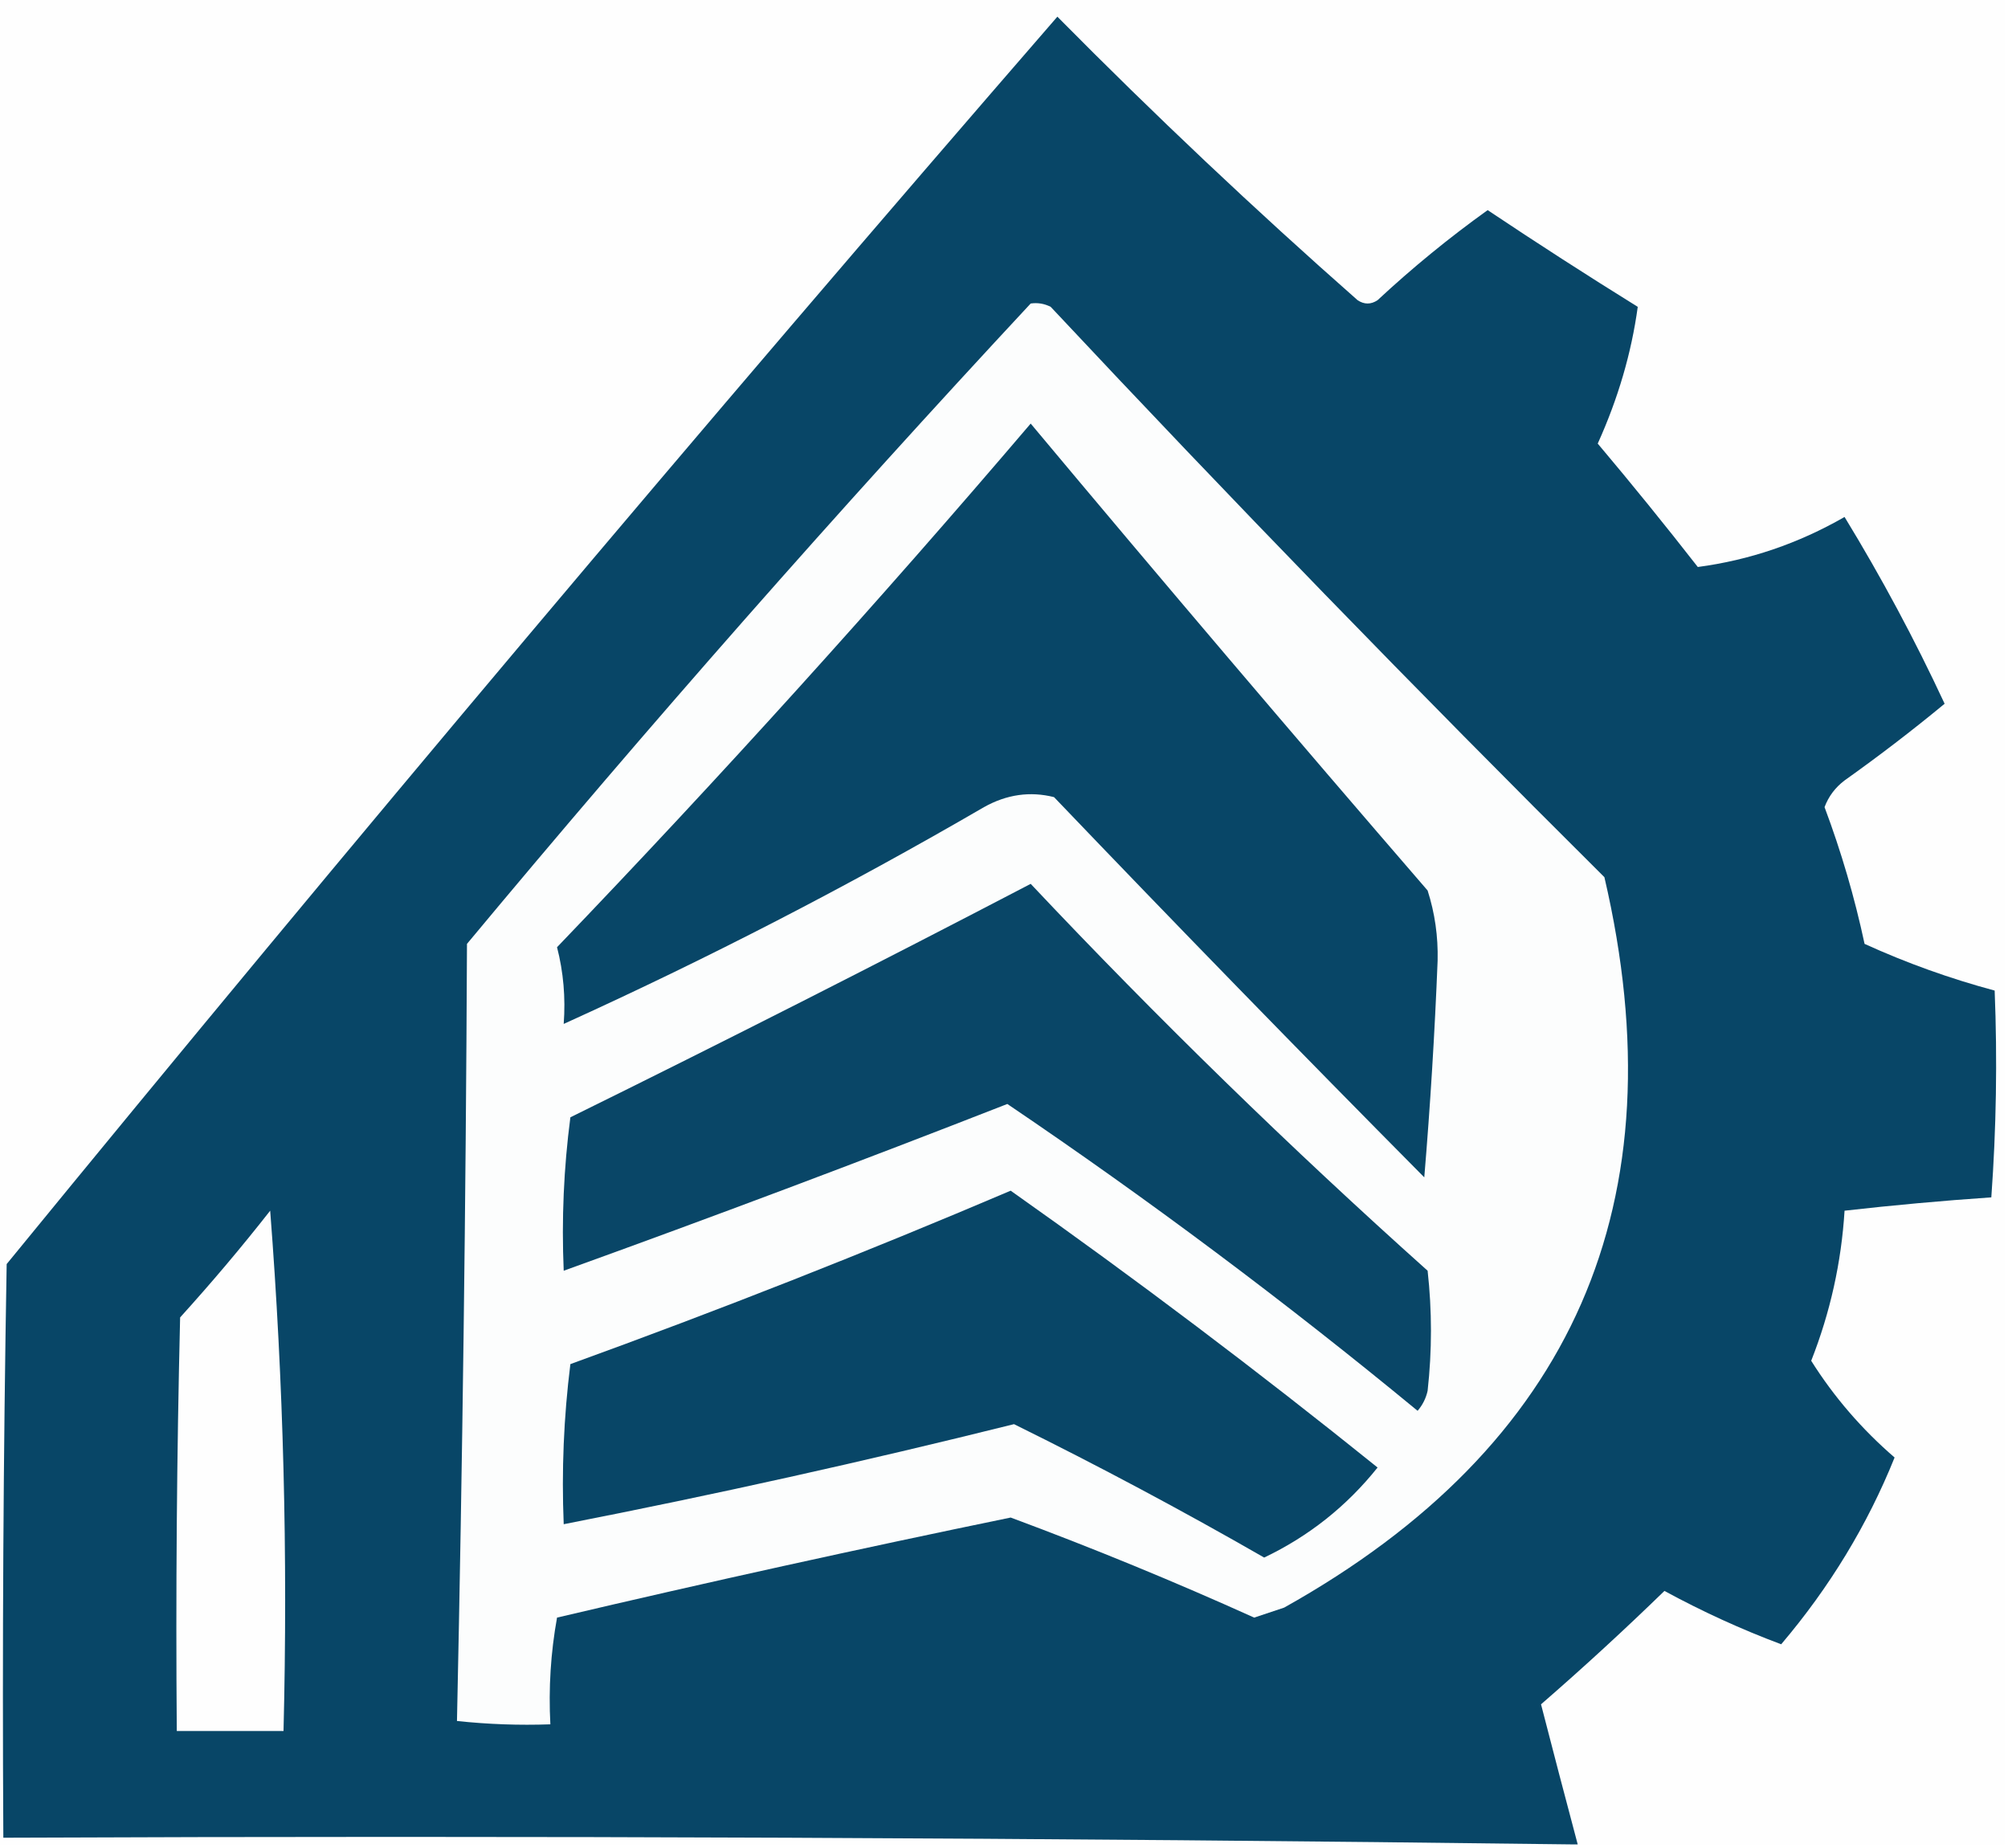
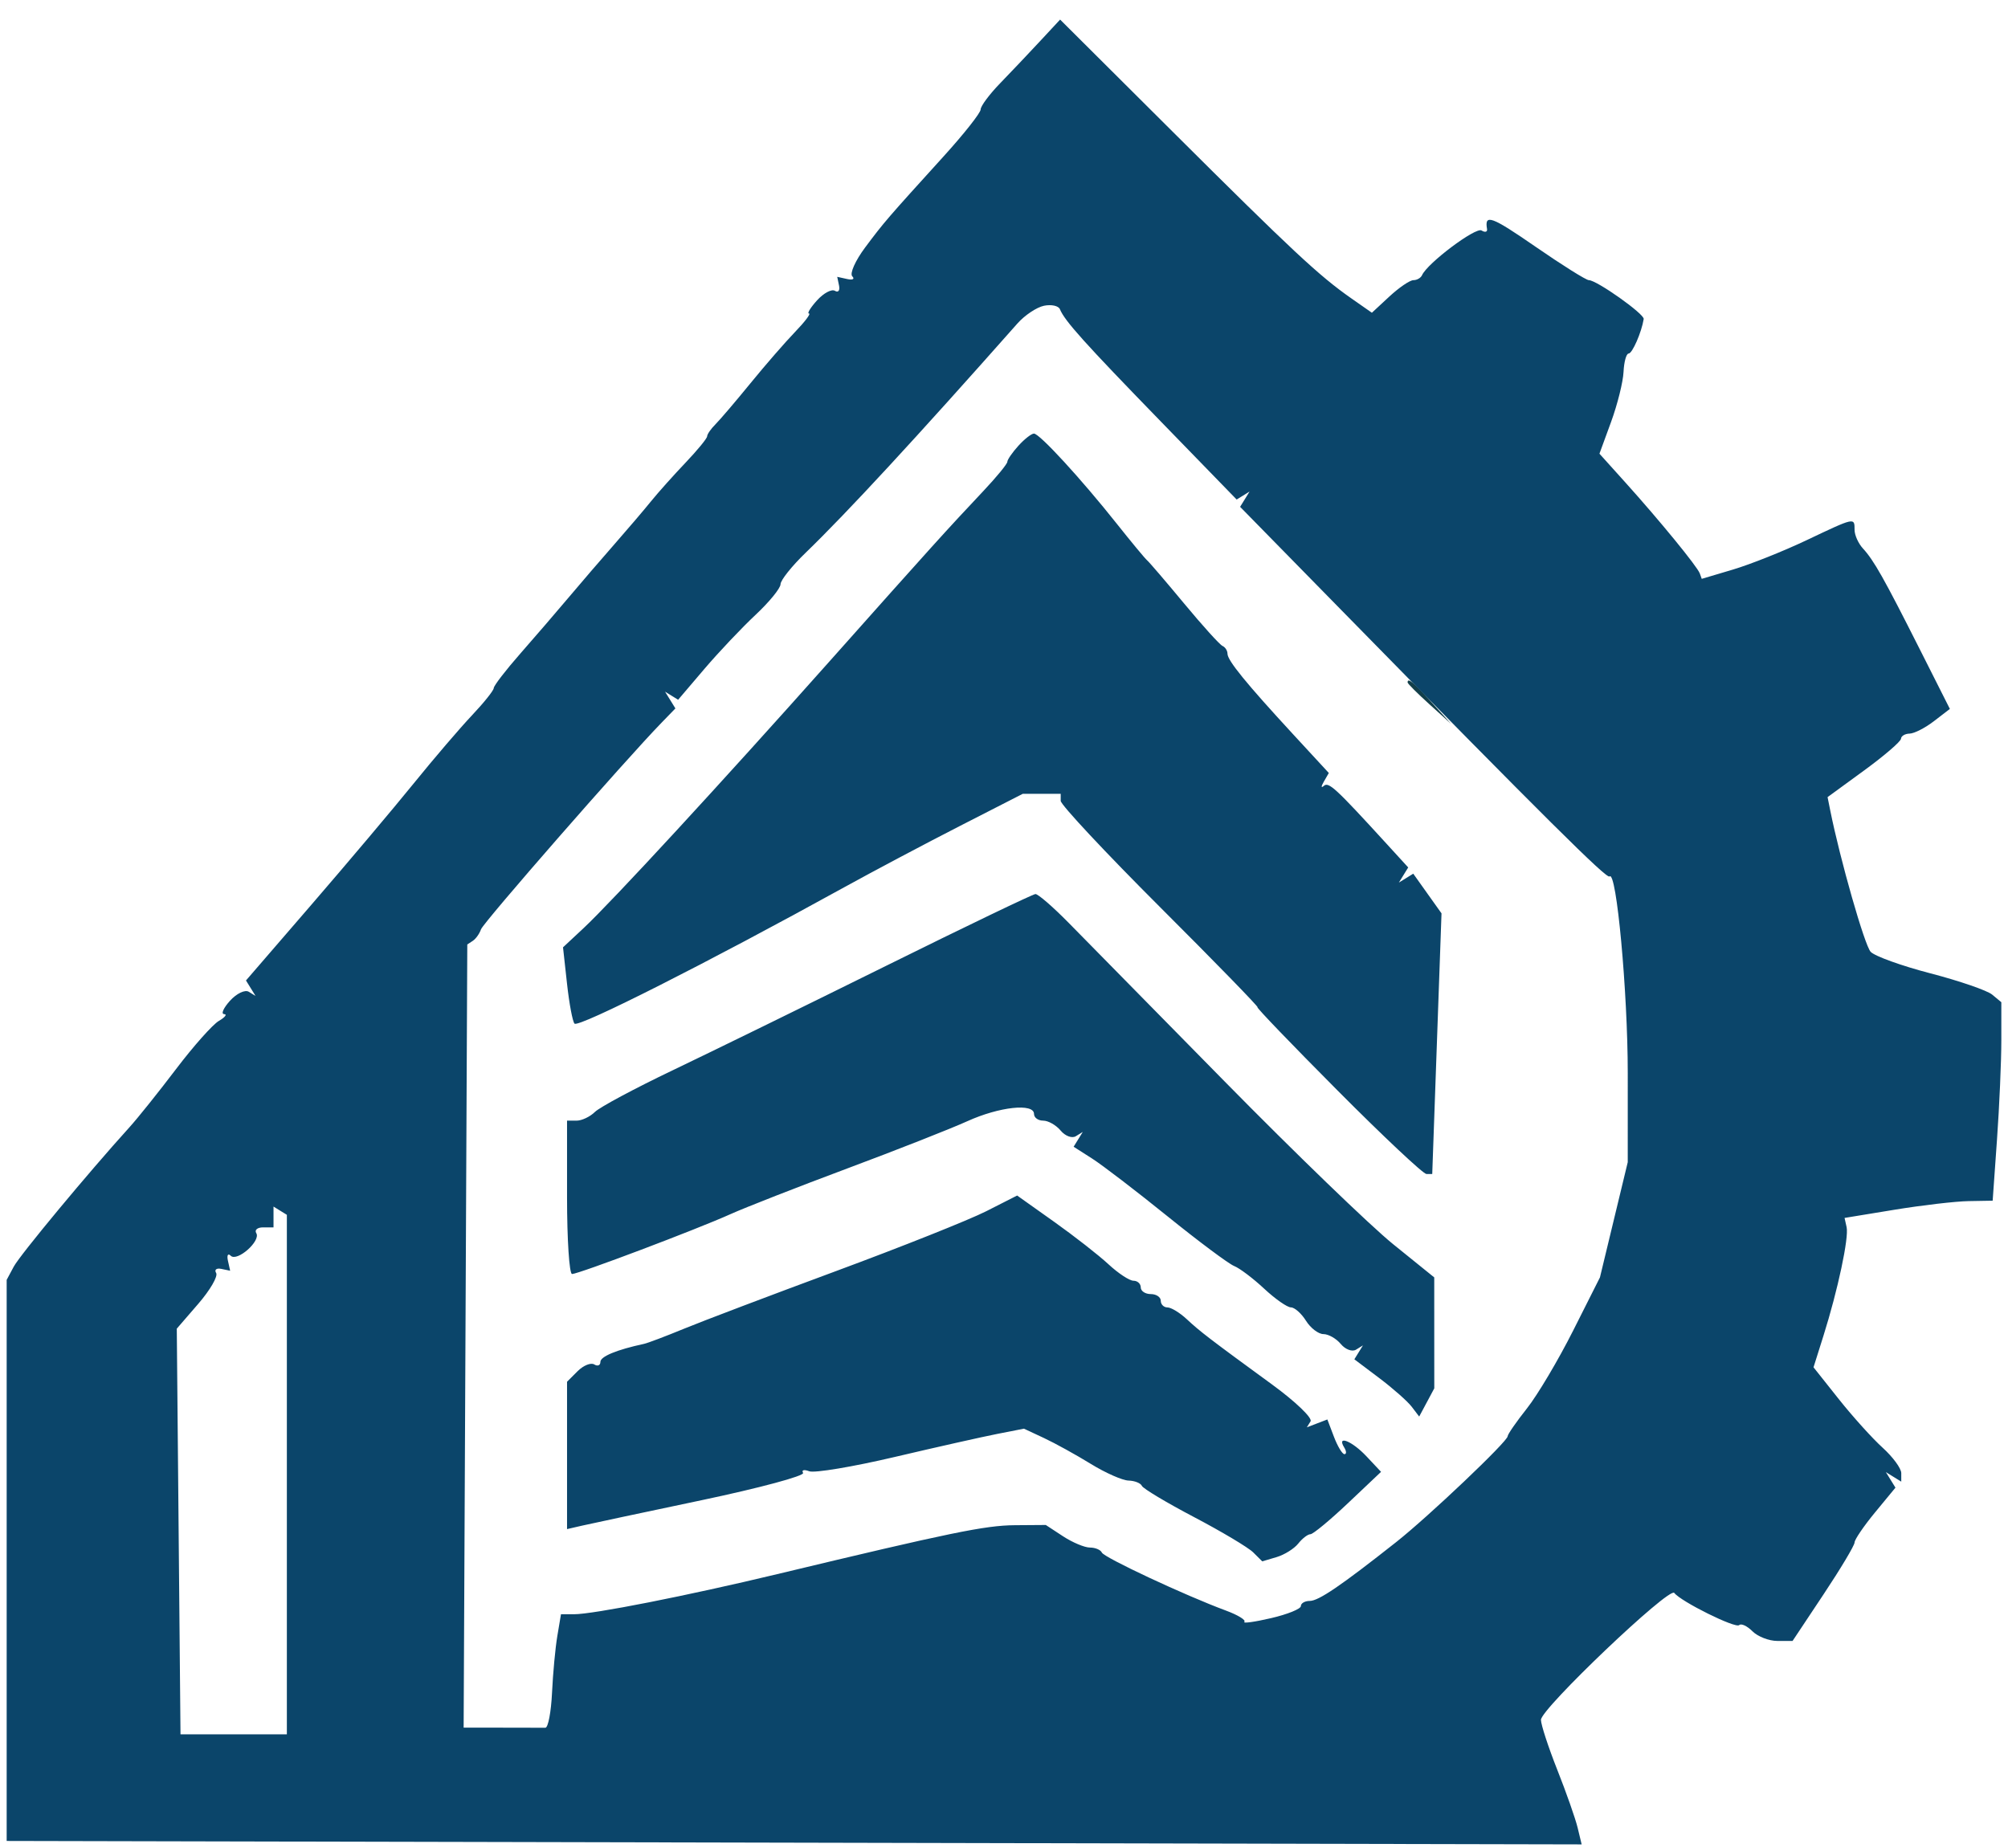
- <svg xmlns="http://www.w3.org/2000/svg" version="1.1" width="301px" height="277px" style="shape-rendering:geometricPrecision; text-rendering:geometricPrecision; image-rendering:optimizeQuality; fill-rule:evenodd; clip-rule:evenodd">
-   <g>
-     <path style="opacity:1" fill="#fefefe" d="M -0.5,-0.5 C 99.833,-0.5 200.167,-0.5 300.5,-0.5C 300.5,91.833 300.5,184.167 300.5,276.5C 279.167,276.5 257.833,276.5 236.5,276.5C 234.62,269.439 232.786,262.439 231,255.5C 237.317,250.017 243.483,244.351 249.5,238.5C 255.17,241.586 261.003,244.253 267,246.5C 274.262,237.947 279.929,228.614 284,218.5C 279.072,214.245 274.905,209.412 271.5,204C 274.352,196.757 276.019,189.257 276.5,181.5C 283.817,180.669 291.151,180.002 298.5,179.5C 299.245,169.173 299.412,158.839 299,148.5C 292.29,146.699 285.79,144.366 279.5,141.5C 278.006,134.518 276.006,127.685 273.5,121C 274.101,119.395 275.101,118.062 276.5,117C 281.666,113.327 286.666,109.494 291.5,105.5C 287.024,95.88 282.024,86.547 276.5,77.5C 269.574,81.477 262.24,83.977 254.5,85C 249.62,78.742 244.62,72.575 239.5,66.5C 242.555,59.743 244.555,52.91 245.5,46C 237.915,41.291 230.415,36.458 223,31.5C 217.224,35.641 211.724,40.141 206.5,45C 205.5,45.667 204.5,45.667 203.5,45C 188.047,31.382 173.047,17.215 158.5,2.5C 105.09,64.076 52.59,126.409 1,189.5C 0.5,218.165 0.333,246.831 0.5,275.5C 79.002,275.167 157.335,275.501 235.5,276.5C 156.833,276.5 78.167,276.5 -0.5,276.5C -0.5,184.167 -0.5,91.833 -0.5,-0.5 Z" />
-   </g>
-   <g>
-     <path style="opacity:1" fill="#084667" d="M 236.5,276.5 C 236.167,276.5 235.833,276.5 235.5,276.5C 157.335,275.501 79.002,275.167 0.5,275.5C 0.333,246.831 0.5,218.165 1,189.5C 52.59,126.409 105.09,64.076 158.5,2.5C 173.047,17.215 188.047,31.382 203.5,45C 204.5,45.667 205.5,45.667 206.5,45C 211.724,40.141 217.224,35.641 223,31.5C 230.415,36.458 237.915,41.291 245.5,46C 244.555,52.91 242.555,59.743 239.5,66.5C 244.62,72.575 249.62,78.742 254.5,85C 262.24,83.977 269.574,81.477 276.5,77.5C 282.024,86.547 287.024,95.88 291.5,105.5C 286.666,109.494 281.666,113.327 276.5,117C 275.101,118.062 274.101,119.395 273.5,121C 276.006,127.685 278.006,134.518 279.5,141.5C 285.79,144.366 292.29,146.699 299,148.5C 299.412,158.839 299.245,169.173 298.5,179.5C 291.151,180.002 283.817,180.669 276.5,181.5C 276.019,189.257 274.352,196.757 271.5,204C 274.905,209.412 279.072,214.245 284,218.5C 279.929,228.614 274.262,237.947 267,246.5C 261.003,244.253 255.17,241.586 249.5,238.5C 243.483,244.351 237.317,250.017 231,255.5C 232.786,262.439 234.62,269.439 236.5,276.5 Z" />
-   </g>
-   <g>
-     <path style="opacity:1" fill="#fcfdfd" d="M 154.5,45.5 C 155.552,45.35 156.552,45.517 157.5,46C 184.622,74.956 212.288,103.456 240.5,131.5C 251.863,180.254 235.863,216.754 192.5,241C 191,241.5 189.5,242 188,242.5C 175.984,237.073 163.817,232.073 151.5,227.5C 128.751,232.188 106.084,237.188 83.5,242.5C 82.549,247.77 82.215,253.103 82.5,258.5C 77.822,258.666 73.155,258.499 68.5,258C 69.33,219.238 69.83,180.404 70,141.5C 97.259,108.739 125.425,76.739 154.5,45.5 Z" />
-   </g>
-   <g>
-     <path style="opacity:1" fill="#084667" d="M 154.5,63.5 C 174.094,86.936 193.927,110.269 214,133.5C 215.084,136.88 215.584,140.38 215.5,144C 215.069,154.849 214.402,165.682 213.5,176.5C 194.846,157.679 176.346,138.679 158,119.5C 154.41,118.595 150.91,119.095 147.5,121C 126.969,132.931 105.969,143.764 84.5,153.5C 84.793,149.563 84.46,145.73 83.5,142C 107.992,116.463 131.659,90.296 154.5,63.5 Z" />
-   </g>
-   <g>
-     <path style="opacity:1" fill="#094667" d="M 154.5,132.5 C 173.498,152.664 193.331,171.998 214,190.5C 214.667,196.5 214.667,202.5 214,208.5C 213.751,209.624 213.251,210.624 212.5,211.5C 192.665,195.15 172.165,179.817 151,165.5C 128.928,174.134 106.761,182.468 84.5,190.5C 84.169,182.804 84.502,175.138 85.5,167.5C 108.686,156.074 131.686,144.408 154.5,132.5 Z" />
-   </g>
-   <g>
-     <path style="opacity:1" fill="#084667" d="M 151.5,178.5 C 170.24,191.733 188.573,205.566 206.5,220C 201.868,225.799 196.201,230.299 189.5,233.5C 177.207,226.437 164.707,219.77 152,213.5C 129.649,219.071 107.149,224.071 84.5,228.5C 84.169,220.472 84.502,212.472 85.5,204.5C 107.837,196.394 129.837,187.727 151.5,178.5 Z" />
-   </g>
-   <g>
-     <path style="opacity:1" fill="#fefefe" d="M 40.5,181.5 C 42.491,207.145 43.158,233.145 42.5,259.5C 37.167,259.5 31.833,259.5 26.5,259.5C 26.333,238.831 26.5,218.164 27,197.5C 31.734,192.274 36.234,186.941 40.5,181.5 Z" />
-   </g>
+ <svg xmlns="http://www.w3.org/2000/svg" width="301" height="277" viewBox="0 0 301 277" version="1.1">
+   <path d="M 211 102.313 C 211 102.485, 212.463 103.948, 214.250 105.563 L 217.500 108.500 214.563 105.250 C 211.825 102.221, 211 101.540, 211 102.313" stroke="none" fill="#123f4a" fill-rule="evenodd" />
+   <path d="M 155.861 6.217 C 154.183 8.023, 151.503 10.850, 149.904 12.500 C 148.306 14.150, 146.999 15.909, 146.999 16.410 C 147 16.910, 144.514 20.060, 141.476 23.410 C 132.892 32.873, 132.545 33.276, 129.693 37.088 C 128.217 39.062, 127.345 41.012, 127.755 41.421 C 128.165 41.831, 127.825 42.017, 127 41.833 L 125.500 41.500 125.775 42.824 C 125.926 43.553, 125.649 43.901, 125.158 43.598 C 124.668 43.295, 123.462 43.937, 122.479 45.024 C 121.495 46.111, 120.950 47, 121.268 47 C 121.586 47, 120.643 48.247, 119.173 49.771 C 117.703 51.294, 114.700 54.749, 112.500 57.448 C 110.300 60.146, 107.938 62.917, 107.250 63.606 C 106.563 64.294, 106 65.106, 106 65.410 C 106 65.715, 104.537 67.499, 102.750 69.375 C 100.963 71.251, 98.643 73.847, 97.595 75.143 C 96.547 76.439, 94.072 79.344, 92.095 81.597 C 90.118 83.850, 87.022 87.450, 85.215 89.597 C 83.408 91.744, 80.152 95.525, 77.979 98 C 75.806 100.475, 74.022 102.793, 74.014 103.150 C 74.006 103.508, 72.537 105.346, 70.750 107.236 C 68.963 109.126, 65.025 113.728, 62 117.464 C 58.975 121.200, 52.084 129.370, 46.687 135.621 L 36.873 146.986 37.591 148.147 L 38.309 149.309 37.288 148.678 C 36.727 148.331, 35.462 148.937, 34.479 150.024 C 33.495 151.111, 33.097 152.014, 33.595 152.030 C 34.093 152.047, 33.739 152.505, 32.809 153.047 C 31.879 153.590, 28.991 156.839, 26.391 160.267 C 23.791 163.695, 20.645 167.625, 19.398 169 C 13.249 175.783, 3.003 188.126, 2.062 189.885 L 1 191.869 1 233.926 L 1 275.984 119.046 276.242 L 237.091 276.500 236.488 274 C 236.156 272.625, 234.786 268.723, 233.442 265.329 C 232.099 261.936, 230.995 258.561, 230.989 257.829 C 230.975 256.178, 250.241 237.833, 250.974 238.799 C 251.954 240.091, 260.167 244.166, 260.706 243.627 C 260.999 243.335, 261.892 243.749, 262.690 244.548 C 263.489 245.346, 265.170 246, 266.425 246 L 268.707 246 273.353 239.012 C 275.909 235.169, 278 231.671, 278 231.240 C 278 230.809, 279.379 228.782, 281.065 226.737 L 284.130 223.019 283.410 221.855 L 282.691 220.691 283.845 221.405 L 285 222.118 285 220.839 C 285 220.136, 283.742 218.422, 282.206 217.030 C 280.669 215.639, 277.709 212.357, 275.629 209.738 L 271.847 204.977 273.340 200.238 C 275.495 193.401, 277.165 185.567, 276.808 183.966 L 276.500 182.584 284 181.355 C 288.125 180.679, 293.120 180.097, 295.100 180.063 L 298.701 180 299.350 170.846 C 299.708 165.812, 300 159.117, 300 155.969 L 300 150.245 298.629 149.107 C 297.875 148.481, 293.712 147.047, 289.379 145.920 C 285.045 144.794, 281.009 143.338, 280.409 142.686 C 279.501 141.698, 275.844 128.901, 274.355 121.500 L 273.953 119.500 279.435 115.500 C 282.449 113.300, 284.935 111.162, 284.958 110.750 C 284.981 110.338, 285.563 109.990, 286.250 109.978 C 286.938 109.966, 288.577 109.128, 289.893 108.116 L 292.286 106.276 287.785 97.352 C 282.393 86.661, 280.899 84.012, 279.250 82.217 C 278.563 81.469, 278 80.214, 278 79.429 C 278 77.549, 278.073 77.533, 270.795 80.989 C 267.333 82.633, 262.383 84.607, 259.796 85.377 L 255.092 86.777 254.796 85.957 C 254.426 84.934, 248.743 77.990, 243.629 72.312 L 239.758 68.014 241.499 63.257 C 242.457 60.641, 243.299 57.263, 243.370 55.750 C 243.442 54.237, 243.785 53, 244.133 53 C 244.683 53, 246.070 49.821, 246.391 47.825 C 246.512 47.078, 239.346 42, 238.171 42 C 237.764 42, 234.184 39.756, 230.216 37.014 C 223.566 32.418, 222.508 32.029, 222.906 34.324 C 222.985 34.778, 222.615 34.880, 222.085 34.552 C 221.210 34.012, 213.966 39.452, 213.167 41.250 C 212.983 41.662, 212.401 42, 211.873 42 C 211.345 42, 209.728 43.099, 208.279 44.442 L 205.646 46.884 202.573 44.736 C 197.725 41.349, 193.742 37.632, 175.758 19.717 L 158.911 2.935 155.861 6.217 M 156.503 45.835 C 155.404 46.059, 153.604 47.260, 152.503 48.505 C 137.326 65.656, 126.944 76.896, 120.752 82.879 C 118.690 84.870, 117.003 86.989, 117.002 87.586 C 117.001 88.183, 115.313 90.251, 113.250 92.182 C 111.188 94.112, 107.734 97.764, 105.575 100.297 L 101.651 104.902 100.671 104.297 L 99.691 103.691 100.467 104.946 L 101.243 106.202 99.159 108.351 C 93.587 114.096, 72.451 138.289, 72.100 139.323 C 71.880 139.970, 71.328 140.745, 70.874 141.044 L 70.047 141.589 69.774 200.295 L 69.500 259 75.250 259 C 78.412 259, 81.338 259.006, 81.750 259.013 C 82.162 259.020, 82.612 256.658, 82.749 253.763 C 82.886 250.868, 83.244 247.037, 83.545 245.250 L 84.091 242 86.025 242 C 88.938 242, 103.023 239.220, 116.500 235.985 C 142.488 229.748, 147.670 228.681, 152.132 228.649 L 156.764 228.615 159.347 230.308 C 160.767 231.238, 162.583 232, 163.381 232 C 164.180 232, 164.983 232.337, 165.167 232.750 C 165.501 233.503, 177.663 239.190, 183.759 241.443 C 185.552 242.106, 186.799 242.868, 186.531 243.136 C 186.263 243.404, 188.059 243.156, 190.522 242.584 C 192.985 242.013, 195 241.198, 195 240.773 C 195 240.348, 195.603 240, 196.339 240 C 197.659 240, 201.028 237.705, 209.293 231.177 C 214.142 227.347, 226 216.085, 226 215.310 C 226 215.023, 227.300 213.146, 228.889 211.140 C 230.478 209.134, 233.590 203.894, 235.805 199.496 L 239.832 191.500 241.916 182.863 L 244 174.227 244.001 160.863 C 244.002 148.709, 242.303 130.363, 241.272 131.395 C 240.858 131.808, 231.789 122.800, 201.197 91.593 L 185.893 75.982 186.601 74.836 L 187.309 73.691 186.342 74.289 L 185.375 74.886 173.937 63.115 C 162.544 51.389, 159.603 48.115, 158.880 46.355 C 158.671 45.845, 157.601 45.611, 156.503 45.835 M 152.655 66.829 C 151.745 67.835, 151 68.915, 151 69.229 C 151 69.543, 149.366 71.533, 147.370 73.650 C 142.005 79.339, 139.620 81.980, 124.475 99 C 108.039 117.470, 91.674 135.225, 87.448 139.169 L 84.396 142.017 84.997 147.474 C 85.328 150.475, 85.834 153.167, 86.122 153.456 C 86.747 154.081, 106.125 144.284, 126.500 133.041 C 130.900 130.614, 138.735 126.461, 143.910 123.814 L 153.321 119 156.160 119 L 159 119 159 120.059 C 159 120.641, 165.732 127.841, 173.960 136.059 C 182.189 144.276, 188.732 151, 188.502 151 C 188.271 151, 193.679 156.625, 200.520 163.500 C 207.360 170.375, 213.347 176, 213.824 176 L 214.693 176 215.388 156.463 L 216.083 136.925 213.965 133.951 L 211.847 130.976 210.769 131.643 L 209.691 132.309 210.391 131.176 L 211.092 130.042 207.796 126.437 C 200.164 118.089, 199.163 117.167, 198.439 117.817 C 198.021 118.193, 198.020 117.911, 198.435 117.191 L 199.191 115.881 193.846 110.087 C 186.796 102.445, 184 99.012, 184 97.998 C 184 97.541, 183.662 97.017, 183.250 96.833 C 182.838 96.650, 180.260 93.800, 177.522 90.500 C 174.785 87.200, 172.279 84.275, 171.954 84 C 171.630 83.725, 169.578 81.250, 167.395 78.500 C 162.071 71.793, 155.829 65, 154.991 65 C 154.616 65, 153.565 65.823, 152.655 66.829 M 132.847 144.780 C 120.937 150.676, 106.537 157.725, 100.847 160.445 C 95.156 163.165, 89.905 165.978, 89.179 166.695 C 88.452 167.413, 87.214 168, 86.429 168 L 85 168 85 179.500 C 85 185.825, 85.338 190.997, 85.750 190.993 C 86.750 190.983, 104.450 184.294, 109.500 182.017 C 111.700 181.025, 119.575 177.944, 127 175.170 C 134.425 172.397, 142.525 169.208, 145 168.086 C 149.793 165.911, 155 165.346, 155 167 C 155 167.550, 155.620 168, 156.378 168 C 157.135 168, 158.311 168.670, 158.991 169.489 C 159.671 170.308, 160.695 170.688, 161.268 170.334 L 162.309 169.691 161.623 170.802 L 160.936 171.912 163.718 173.689 C 165.248 174.666, 170.325 178.555, 175 182.331 C 179.675 186.106, 184.175 189.465, 185 189.793 C 185.825 190.122, 187.850 191.651, 189.500 193.191 C 191.150 194.731, 192.954 195.993, 193.509 195.995 C 194.065 195.998, 195.081 196.900, 195.768 198 C 196.455 199.100, 197.633 200, 198.386 200 C 199.139 200, 200.311 200.670, 200.991 201.489 C 201.671 202.308, 202.695 202.688, 203.268 202.334 L 204.309 201.691 203.664 202.734 L 203.019 203.777 206.760 206.598 C 208.817 208.149, 211.003 210.081, 211.618 210.890 L 212.737 212.360 213.868 210.246 L 215 208.131 214.996 199.816 L 214.993 191.500 208.817 186.509 C 205.420 183.763, 194.059 172.790, 183.571 162.122 C 173.082 151.455, 162.570 140.764, 160.212 138.364 C 157.853 135.964, 155.603 134.014, 155.212 134.030 C 154.820 134.047, 144.756 138.884, 132.847 144.780 M 147.841 181.578 C 145.295 182.872, 135.177 186.904, 125.356 190.539 C 115.535 194.173, 105.266 198.068, 102.536 199.193 C 99.806 200.319, 97.106 201.340, 96.536 201.464 C 92.433 202.350, 90 203.356, 90 204.167 C 90 204.690, 89.586 204.862, 89.081 204.550 C 88.575 204.237, 87.450 204.693, 86.581 205.562 L 85 207.143 85 218.188 L 85 229.233 87.250 228.716 C 88.487 228.432, 96.558 226.714, 105.185 224.898 C 113.811 223.083, 120.650 221.243, 120.383 220.810 C 120.115 220.377, 120.528 220.265, 121.301 220.562 C 122.074 220.858, 127.834 219.896, 134.103 218.423 C 140.371 216.950, 147.298 215.392, 149.496 214.962 L 153.492 214.179 156.496 215.583 C 158.148 216.355, 161.300 218.096, 163.500 219.450 C 165.700 220.805, 168.250 221.933, 169.167 221.957 C 170.083 221.980, 170.983 222.338, 171.167 222.750 C 171.350 223.162, 174.875 225.272, 179 227.439 C 183.125 229.605, 187.110 231.983, 187.855 232.723 L 189.211 234.068 191.355 233.433 C 192.535 233.084, 194 232.168, 194.610 231.399 C 195.221 230.630, 196.041 230, 196.432 230 C 196.824 230, 199.366 227.896, 202.082 225.325 L 207.020 220.650 204.836 218.325 C 202.668 216.017, 200.315 215.083, 201.500 217 C 201.840 217.550, 201.855 218, 201.534 218 C 201.213 218, 200.505 216.829, 199.961 215.398 L 198.972 212.797 197.434 213.387 L 195.896 213.977 196.453 213.077 C 196.759 212.582, 194.195 210.120, 190.755 207.607 C 181.240 200.657, 179.916 199.643, 177.881 197.750 C 176.847 196.787, 175.550 196, 175 196 C 174.450 196, 174 195.550, 174 195 C 174 194.450, 173.325 194, 172.500 194 C 171.675 194, 171 193.550, 171 193 C 171 192.450, 170.510 192, 169.910 192 C 169.311 192, 167.623 190.888, 166.160 189.530 C 164.697 188.171, 161.018 185.297, 157.985 183.143 L 152.469 179.226 147.841 181.578 M 41 182.441 L 41 184 39.441 184 C 38.584 184, 38.123 184.390, 38.417 184.866 C 39.137 186.030, 35.541 189.207, 34.586 188.252 C 34.172 187.838, 33.983 188.175, 34.167 189 L 34.500 190.500 33.176 190.225 C 32.447 190.074, 32.098 190.350, 32.400 190.838 C 32.702 191.327, 31.498 193.404, 29.724 195.455 L 26.500 199.184 26.778 229.592 L 27.057 260 35.028 260 L 43 260 43 221.059 L 43 182.118 42 181.500 L 41 180.882 41 182.441" stroke="none" fill="#0b456a" fill-rule="evenodd" />
</svg>
